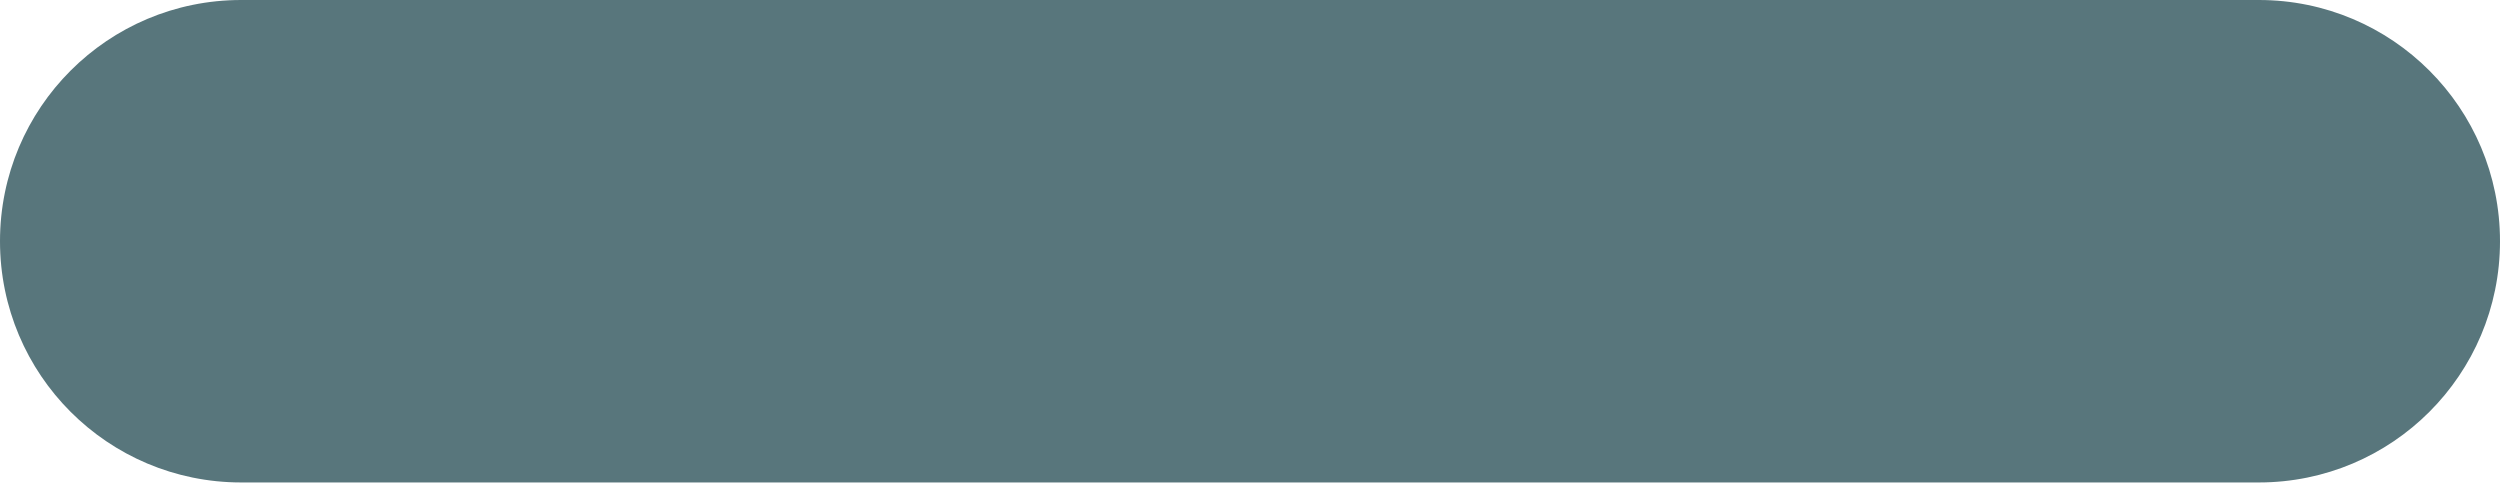
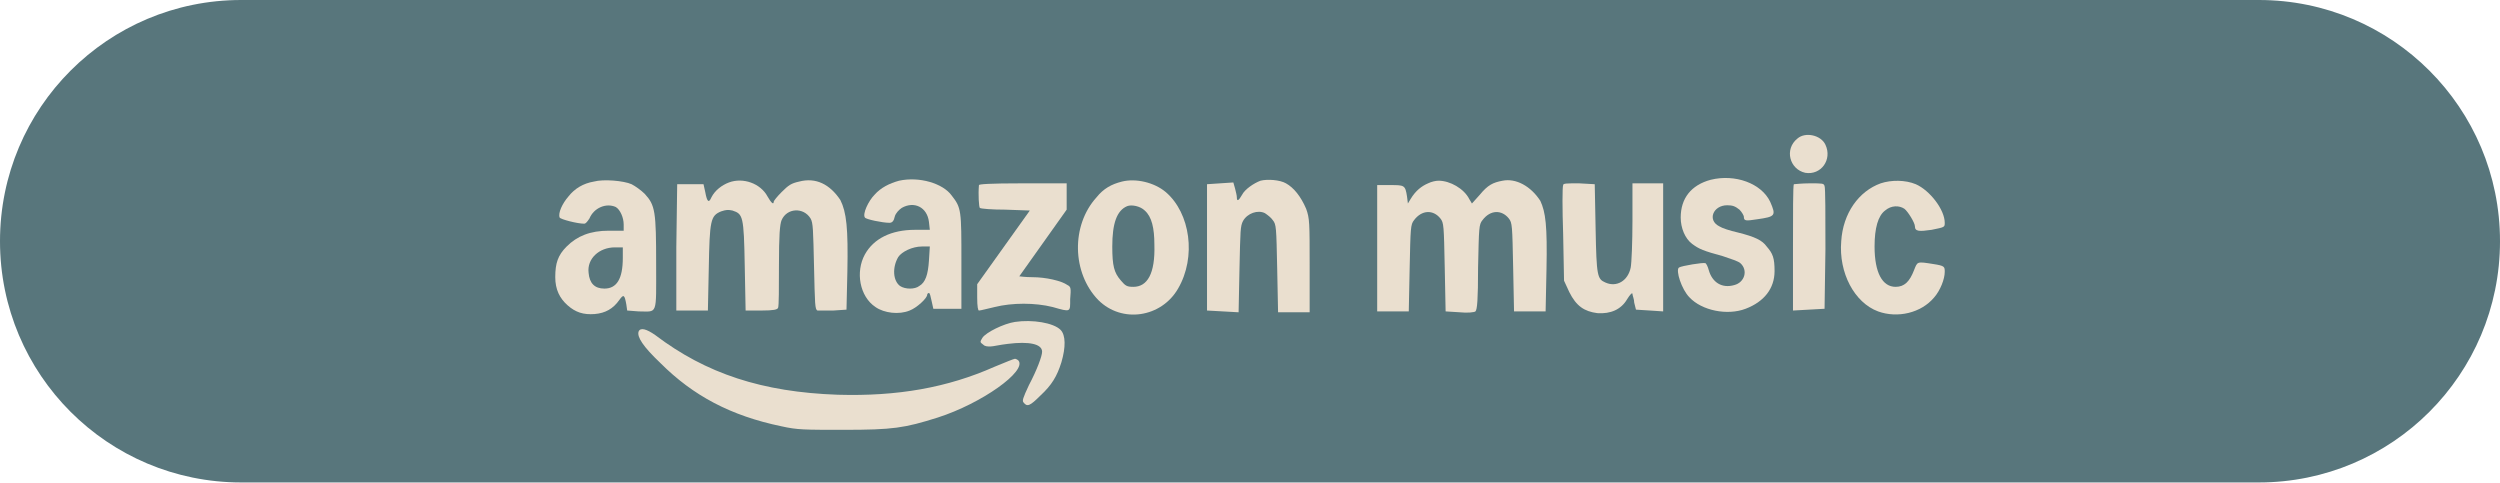
<svg xmlns="http://www.w3.org/2000/svg" version="1.1" id="Layer_1" x="0px" y="0px" viewBox="0 0 285 55" style="enable-background:new 0 0 285 55;" xml:space="preserve">
  <style type="text/css">
	.st0{fill:#58767C;}
	.st1{fill:#EADFCF;}
</style>
-   <path class="st0" d="M257.5,55h-230C12.3,55,0,42.7,0,27.5v0C0,12.3,12.3,0,27.5,0l230,0C272.7,0,285,12.3,285,27.5v0  C285,42.7,272.7,55,257.5,55z" />
-   <g transform="translate(0,563) scale(0.1,-0.1)">
-     <path class="st1" d="M205.1,11c-1.5,1.2-0.9,3.5,0.9,3.9c1.8,0.3,3.1-1.5,2.3-3.2C207.9,10.7,206.1,10.3,205.1,11z" />
-     <path class="st1" d="M67.9,16c-1.2,0.2-2.2,0.8-2.9,1.7c-0.7,0.8-1.2,1.9-1,2.4c0.1,0.2,2,0.7,2.8,0.7c0.2,0,0.4-0.3,0.6-0.6   c0.5-1.2,1.9-1.8,3-1.3c0.5,0.3,0.9,1.2,0.9,2v0.7l-1.7,0c-2.1,0-3.6,0.6-4.8,1.8c-1,1-1.3,1.9-1.3,3.5c0,1.4,0.5,2.4,1.4,3.2   c0.9,0.8,1.8,1.1,3.1,1c1.2-0.1,2.1-0.6,2.8-1.6c0.5-0.7,0.6-0.6,0.8,0.5l0.1,0.7l1.3,0.1c2.1,0.1,1.9,0.7,1.9-5.3s-0.1-6.7-1.3-8   c-0.4-0.4-1.1-0.9-1.5-1.1C71.4,15.9,69.1,15.7,67.9,16z M71.3,24.7c0,2.4-0.7,3.5-2.1,3.5c-1.1,0-1.7-0.6-1.8-1.8   c-0.2-1.6,1.2-2.9,3-2.9h0.9V24.7z" />
-     <path class="st1" d="M83.3,16c-0.8,0.3-1.6,0.9-2,1.7c-0.3,0.7-0.5,0.5-0.7-0.6l-0.2-0.9h-1.5h-1.5l-0.1,7.2l0,7.2h1.8h1.8l0.1-4.8   c0.1-5.5,0.2-6,1.4-6.5c0.6-0.2,0.8-0.2,1.3-0.1c1.2,0.4,1.3,0.6,1.4,6.3l0.1,5.1h1.8c1.4,0,1.8-0.1,1.9-0.3   c0.1-0.2,0.1-2.3,0.1-4.8c0-3.5,0.1-4.7,0.3-5.2c0.6-1.4,2.5-1.5,3.3-0.2c0.3,0.5,0.3,1.3,0.4,5.5c0.1,4.3,0.1,4.9,0.4,5   c0.2,0,1,0,1.8,0l1.5-0.1l0.1-4.3c0.1-5-0.1-6.8-0.8-8.2c-0.9-1.7-2.5-2.5-4.4-2.1c-0.9,0.2-1.2,0.4-2,1.2c-0.5,0.5-0.9,1-0.9,1.1   c0,0.4-0.3,0.1-0.7-0.6C86.9,16.2,84.9,15.4,83.3,16z" />
-     <path class="st1" d="M102.8,16c-1.2,0.2-2.1,0.8-2.9,1.5c-0.7,0.7-1.4,2.2-1.1,2.6c0.1,0.2,2,0.6,2.8,0.6c0.3,0,0.5-0.2,0.6-0.7   c0.1-0.4,0.5-0.8,0.8-1c1.4-0.8,2.9-0.1,3.1,1.6l0.1,0.9l-1.7,0c-2.7,0-4.7,1-5.7,2.8c-1.1,2-0.6,4.8,1.2,6c1,0.7,2.7,0.9,3.9,0.4   c0.8-0.3,2-1.4,2-1.8c0-0.1,0.1-0.2,0.2-0.2c0.1,0,0.2,0.4,0.3,0.9l0.2,0.9h1.6h1.6v-5.4c0-5.8,0-6.1-1.1-7.5   C107.7,16.2,105.1,15.5,102.8,16z M106.1,25c-0.1,1.6-0.4,2.5-1.1,2.9c-0.5,0.4-1.6,0.4-2.2,0c-0.8-0.6-0.9-2.1-0.2-3.3   c0.4-0.6,1.6-1.2,2.7-1.2h0.9L106.1,25z" />
-     <path class="st1" d="M128.2,16c-1.2,0.3-2.1,0.8-2.9,1.8c-2.9,3.2-2.8,8.6,0.2,11.7c2.7,2.7,7.2,2,9.1-1.3   c2.1-3.5,1.4-8.5-1.4-10.9C131.9,16.1,129.8,15.6,128.2,16z M130.8,19.4c0.8,0.7,1.1,2,1.1,3.9c0,3.2-0.8,4.7-2.5,4.7   c-0.7,0-0.9-0.1-1.4-0.7c-0.8-0.9-1-1.7-1-3.9c0-2.6,0.5-4.1,1.7-4.6C129.3,18.7,130.3,19,130.8,19.4z" />
-     <path class="st1" d="M144,16c-0.8,0.3-1.8,1-2.1,1.6c-0.4,0.7-0.6,0.8-0.6,0.3c0-0.2-0.1-0.6-0.2-1l-0.2-0.7l-1.5,0.1l-1.5,0.1v7.2   v7.2l1.8,0.1l1.8,0.1l0.1-4.9c0.1-4.5,0.1-4.9,0.4-5.5c0.5-0.9,1.7-1.3,2.5-0.9c0.3,0.2,0.7,0.5,0.9,0.8c0.4,0.5,0.4,0.8,0.5,5.5   l0.1,5h1.8h1.8v-5.3c0-4.9,0-5.4-0.4-6.5c-0.4-1.2-1.2-2.1-2.1-2.6C146.2,15.9,144.7,15.7,144,16z" />
-     <path class="st1" d="M163,16c-0.7,0.3-1.4,0.8-2,1.8l-0.3,0.5l-0.1-0.8c-0.2-1.3-0.3-1.3-1.9-1.3h-1.5v7.2v7.2h1.8h1.8l0.1-4.9   c0.1-4.6,0.1-5,0.5-5.5c0.9-1.2,2.2-1.2,3-0.2c0.4,0.5,0.4,0.8,0.5,5.6l0.1,5l1.6,0.1c0.9,0.1,1.7,0,1.8-0.1c0.2-0.2,0.3-1.3,0.3-5   c0.1-4.6,0.1-4.9,0.5-5.4c0.9-1.2,2.2-1.2,3-0.2c0.4,0.5,0.4,0.8,0.5,5.6l0.1,5h1.8h1.8l0.1-4.8c0.1-5-0.1-6.5-0.7-7.8   c-0.8-1.5-2.5-2.4-4-2.2c-1.1,0.2-1.7,0.5-2.6,1.6l-0.9,1l-0.3-0.5c-0.6-1.2-2.2-2.1-3.5-2.1C164,15.8,163.4,15.9,163,16z" />
-     <path class="st1" d="M195.4,16c-2.2,0.6-3.4,2.1-3.4,4.3c0,1.2,0.5,2.4,1.3,3c0.8,0.6,1.3,0.8,3.5,1.4c0.9,0.3,1.8,0.6,2,0.8   c0.9,0.8,0.5,2.2-0.7,2.5c-1.4,0.4-2.5-0.3-2.9-1.7c-0.1-0.4-0.3-0.8-0.4-0.8c-0.2-0.1-2.7,0.3-3,0.5c-0.4,0.3,0.3,2.5,1.2,3.4   c1.4,1.5,4.3,2.1,6.4,1.3c2.1-0.8,3.3-2.3,3.3-4.3c0-1.5-0.2-2-0.9-2.8c-0.8-0.9-1.6-1.3-3.5-1.8c-0.9-0.2-1.8-0.5-2.1-0.7   c-1.4-0.7-0.7-2.4,0.9-2.4c0.6,0,0.9,0.1,1.4,0.5c0.3,0.3,0.5,0.7,0.5,0.8c0,0.5,0.2,0.5,1.5,0.3c2.1-0.3,2.2-0.4,1.5-2   C201.1,16.4,198.1,15.3,195.4,16z" />
-     <path class="st1" d="M214.6,16.1c-2.5,0.9-4.3,3.4-4.5,6.6c-0.3,3.6,1.5,7,4.2,8c2.2,0.8,4.9,0.2,6.4-1.6c0.7-0.8,1.2-2.1,1.2-2.9   c0-0.5-0.1-0.5-1.3-0.7c-1.9-0.3-1.8-0.3-2.2,0.7c-0.5,1.3-1.1,1.9-2.1,1.9c-1.5,0-2.4-1.6-2.4-4.6c0-2.1,0.4-3.5,1.2-4.1   c0.7-0.6,1.6-0.6,2.2-0.2c0.4,0.3,1.2,1.6,1.2,2c0,0.6,0.5,0.6,1.9,0.4c1.5-0.3,1.5-0.3,1.5-0.8c0-1.5-1.7-3.7-3.3-4.4   C217.5,15.7,215.8,15.7,214.6,16.1z" />
-     <path class="st1" d="M112,16.4c-0.1,1.1,0,2.5,0.1,2.6c0.1,0.1,1.4,0.2,2.9,0.2l2.8,0.1l-3,4.2l-3,4.2v1.5c0,1.1,0.1,1.5,0.2,1.5   c0.2,0,0.9-0.2,1.8-0.4c2-0.5,4.6-0.5,6.6,0c2.1,0.6,2,0.6,2-0.9c0-1.2-0.1-1.3-0.4-1.6c-0.7-0.5-2.5-0.9-4-0.9   c-0.8,0-1.5-0.1-1.5-0.1c0,0,1.2-1.7,2.7-3.8l2.7-3.8v-1.5v-1.5h-5C113.1,16.1,112,16.2,112,16.4z" />
-     <path class="st1" d="M178.5,16.4c-0.1,0.2-0.1,2.7,0,5.6l0.1,5.3l0.6,1.3c0.8,1.6,1.7,2.2,3.2,2.4c1.5,0.1,2.7-0.4,3.4-1.6   c0.3-0.5,0.6-0.8,0.6-0.6c0,0.2,0.2,0.6,0.2,1l0.2,0.8l1.6,0.1l1.5,0.1v-7.3v-7.3h-1.8h-1.8v4.3c0,2.4-0.1,4.8-0.2,5.3   c-0.3,1.5-1.6,2.3-2.9,1.7c-0.9-0.4-1-0.7-1.1-6.1l-0.1-5.1l-1.8-0.1C178.9,16.1,178.6,16.2,178.5,16.4z" />
-     <path class="st1" d="M204.7,16.3c-0.1,0.1-0.1,3.3-0.1,7.3v7.1l1.8-0.1l1.8-0.1l0.1-6.8c0-3.7,0-7-0.1-7.2   c-0.1-0.4-0.2-0.4-1.8-0.4C205.6,16.1,204.8,16.2,204.7,16.3z" />
-     <path class="st1" d="M116,32c-1.3,0.2-3.3,1.2-3.7,1.8c-0.3,0.5-0.3,0.5,0.1,0.8c0.2,0.2,0.5,0.2,0.8,0.2c0.2-0.1,1.1-0.2,2-0.3   c2.4-0.3,3.9,0,3.9,0.9c0,0.5-0.6,2.1-1.5,3.8c-0.7,1.5-0.8,1.8-0.6,2c0.4,0.5,0.7,0.4,1.9-0.8c1.3-1.2,1.9-2.2,2.4-3.8   c0.5-1.7,0.5-3.1-0.1-3.7C120.4,32.1,118,31.6,116,32z" />
-     <path class="st1" d="M73.1,33c-0.2,0.6,0.5,1.7,2.5,3.6c3.7,3.7,8,6,13.8,7.2c1.8,0.4,2.5,0.4,7.1,0.4c5.6,0,6.9-0.2,10.7-1.4   c5-1.6,10.2-5.3,9.2-6.5c-0.2-0.2-0.3-0.3-0.4-0.3s-1.1,0.4-2.3,0.9c-5.4,2.4-11.1,3.4-17.9,3.2c-8.6-0.3-15-2.4-20.8-6.8   C74,32.7,73.3,32.5,73.1,33z" />
+   <path class="st0" d="M257.5,55h-230C12.3,55,0,42.7,0,27.5l0,0C0,12.3,12.3,0,27.5,0h230C272.7,0,285,12.3,285,27.5l0,0  C285,42.7,272.7,55,257.5,55z" />
+   <g>
+     <path class="st1" d="M204.9,15.8c-1.5,1.2-0.9,3.5,0.9,3.9c1.8,0.3,3.1-1.5,2.3-3.2C207.6,15.4,205.8,15,204.9,15.8z" />
+     <path class="st1" d="M74.8,30.1c0-6-0.1-6.7-1.3-8c-0.4-0.4-1.1-0.9-1.5-1.1c-0.9-0.4-3.2-0.6-4.3-0.3c-1.2,0.2-2.2,0.8-2.9,1.7   c-0.7,0.8-1.2,1.9-1,2.4c0.1,0.2,2,0.7,2.8,0.7c0.2,0,0.4-0.3,0.6-0.6c0.5-1.2,1.9-1.8,3-1.3c0.5,0.3,0.9,1.2,0.9,2v0.7l-1.7,0   c-2.1,0-3.6,0.6-4.8,1.8c-1,1-1.3,1.9-1.3,3.5c0,1.4,0.5,2.4,1.4,3.2c0.9,0.8,1.8,1.1,3.1,1c1.2-0.1,2.1-0.6,2.8-1.6   c0.5-0.7,0.6-0.6,0.8,0.5l0.1,0.7l1.3,0.1C75,35.5,74.8,36.1,74.8,30.1z M71,29.4c0,2.4-0.7,3.5-2.1,3.5c-1.1,0-1.7-0.6-1.8-1.8   c-0.2-1.6,1.2-2.9,3-2.9H71V29.4z" />
+     <path class="st1" d="M91.1,20.7c-0.9,0.2-1.2,0.4-2,1.2c-0.5,0.5-0.9,1-0.9,1.1c0,0.4-0.3,0.1-0.7-0.6c-0.8-1.5-2.8-2.2-4.4-1.6   c-0.8,0.3-1.6,0.9-2,1.7c-0.3,0.7-0.5,0.5-0.7-0.6L80.2,21h-1.5h-1.5l-0.1,7.2l0,7.2h1.8h1.8l0.1-4.8c0.1-5.5,0.2-6,1.4-6.5   c0.6-0.2,0.8-0.2,1.3-0.1c1.2,0.4,1.3,0.6,1.4,6.3l0.1,5.1h1.8c1.4,0,1.8-0.1,1.9-0.3c0.1-0.2,0.1-2.3,0.1-4.8   c0-3.5,0.1-4.7,0.3-5.2c0.6-1.4,2.5-1.5,3.3-0.2c0.3,0.5,0.3,1.3,0.4,5.5c0.1,4.3,0.1,4.9,0.4,5c0.2,0,1,0,1.8,0l1.5-0.1l0.1-4.3   c0.1-5-0.1-6.8-0.8-8.2C94.6,21,93,20.2,91.1,20.7z" />
+     <path class="st1" d="M99.7,22.2c-0.7,0.7-1.4,2.2-1.1,2.6c0.1,0.2,2,0.6,2.8,0.6c0.3,0,0.5-0.2,0.6-0.7c0.1-0.4,0.5-0.8,0.8-1   c1.4-0.8,2.9-0.1,3.1,1.6l0.1,0.9l-1.7,0c-2.7,0-4.7,1-5.7,2.8c-1.1,2-0.6,4.8,1.2,6c1,0.7,2.7,0.9,3.9,0.4c0.8-0.3,2-1.4,2-1.8   c0-0.1,0.1-0.2,0.2-0.2s0.2,0.4,0.3,0.9l0.2,0.9h1.6h1.6v-5.4c0-5.8,0-6.1-1.1-7.5c-1-1.4-3.7-2.2-6-1.7   C101.4,20.9,100.4,21.4,99.7,22.2z M105.9,29.7c-0.1,1.6-0.4,2.5-1.1,2.9c-0.5,0.4-1.6,0.4-2.2,0c-0.8-0.6-0.9-2.1-0.2-3.3   c0.4-0.6,1.6-1.2,2.7-1.2h0.9L105.9,29.7z" />
+     <path class="st1" d="M132.9,21.9c-1.3-1.1-3.4-1.6-5-1.2c-1.2,0.3-2.1,0.8-2.9,1.8c-2.9,3.2-2.8,8.6,0.2,11.7   c2.7,2.7,7.2,2,9.1-1.3C136.4,29.3,135.7,24.3,132.9,21.9z M129.2,32.7c-0.7,0-0.9-0.1-1.4-0.7c-0.8-0.9-1-1.7-1-3.9   c0-2.6,0.5-4.1,1.7-4.6c0.5-0.2,1.5,0,2,0.5c0.8,0.7,1.1,2,1.1,3.9C131.7,31.2,130.8,32.7,129.2,32.7z" />
+     <path class="st1" d="M146.6,20.9c-0.7-0.4-2.1-0.5-2.9-0.3c-0.8,0.3-1.8,1-2.1,1.6c-0.4,0.7-0.6,0.8-0.6,0.3c0-0.2-0.1-0.6-0.2-1   l-0.2-0.7l-1.5,0.1l-1.5,0.1v7.2v7.2l1.8,0.1l1.8,0.1l0.1-4.9c0.1-4.5,0.1-4.9,0.4-5.5c0.5-0.9,1.7-1.3,2.5-0.9   c0.3,0.2,0.7,0.5,0.9,0.8c0.4,0.5,0.4,0.8,0.5,5.5l0.1,5h1.8h1.8v-5.3c0-4.9,0-5.4-0.4-6.5C148.3,22.4,147.5,21.4,146.6,20.9z" />
+     <path class="st1" d="M171.3,20.6c-1.1,0.2-1.7,0.5-2.6,1.6l-0.9,1l-0.3-0.5c-0.6-1.2-2.2-2.1-3.5-2.1c-0.3,0-0.8,0.1-1.2,0.3   c-0.7,0.3-1.4,0.8-2,1.8l-0.3,0.5l-0.1-0.8c-0.2-1.3-0.3-1.3-1.9-1.3h-1.5v7.2v7.2h1.8h1.8l0.1-4.9c0.1-4.6,0.1-5,0.5-5.5   c0.9-1.2,2.2-1.2,3-0.2c0.4,0.5,0.4,0.8,0.5,5.6l0.1,5l1.6,0.1c0.9,0.1,1.7,0,1.8-0.1c0.2-0.2,0.3-1.3,0.3-5   c0.1-4.6,0.1-4.9,0.5-5.4c0.9-1.2,2.2-1.2,3-0.2c0.4,0.5,0.4,0.8,0.5,5.6l0.1,5h1.8h1.8l0.1-4.8c0.1-5-0.1-6.5-0.7-7.8   C174.5,21.2,172.8,20.3,171.3,20.6z" />
+     <path class="st1" d="M198.1,26.5c-0.9-0.2-1.8-0.5-2.1-0.7c-1.4-0.7-0.7-2.4,0.9-2.4c0.6,0,0.9,0.1,1.4,0.5   c0.3,0.3,0.5,0.7,0.5,0.8c0,0.5,0.2,0.5,1.5,0.3c2.1-0.3,2.2-0.4,1.5-2c-1-2.1-4-3.2-6.8-2.5c-2.2,0.6-3.4,2.1-3.4,4.3   c0,1.2,0.5,2.4,1.3,3c0.8,0.6,1.3,0.8,3.5,1.4c0.9,0.3,1.8,0.6,2,0.8c0.9,0.8,0.5,2.2-0.7,2.5c-1.4,0.4-2.5-0.3-2.9-1.7   c-0.1-0.4-0.3-0.8-0.4-0.8c-0.2-0.1-2.7,0.3-3,0.5c-0.4,0.3,0.3,2.5,1.2,3.4c1.4,1.5,4.3,2.1,6.4,1.3c2.1-0.8,3.3-2.3,3.3-4.3   c0-1.5-0.2-2-0.9-2.8C200.9,27.4,200.1,27,198.1,26.5z" />
+     <path class="st1" d="M220.4,30.1c-1.9-0.3-1.8-0.3-2.2,0.7c-0.5,1.3-1.1,1.9-2.1,1.9c-1.5,0-2.4-1.6-2.4-4.6c0-2.1,0.4-3.5,1.2-4.1   c0.7-0.6,1.6-0.6,2.2-0.2c0.4,0.3,1.2,1.6,1.2,2c0,0.6,0.5,0.6,1.9,0.4c1.5-0.3,1.5-0.3,1.5-0.8c0-1.5-1.7-3.7-3.3-4.4   c-1.2-0.5-2.8-0.5-4-0.1c-2.5,0.9-4.3,3.4-4.5,6.6c-0.3,3.6,1.5,7,4.2,8c2.2,0.8,4.9,0.2,6.4-1.6c0.7-0.8,1.2-2.1,1.2-2.9   C221.7,30.4,221.7,30.3,220.4,30.1z" />
+     <path class="st1" d="M121.7,32.5c-0.7-0.5-2.5-0.9-4-0.9c-0.8,0-1.5-0.1-1.5-0.1s1.2-1.7,2.7-3.8l2.7-3.8v-1.5v-1.5h-5   c-3.9,0-5,0.1-5,0.2c-0.1,1.1,0,2.5,0.1,2.6c0.1,0.1,1.4,0.2,2.9,0.2l2.8,0.1l-3,4.2l-3,4.2v1.5c0,1.1,0.1,1.5,0.2,1.5   c0.2,0,0.9-0.2,1.8-0.4c2-0.5,4.6-0.5,6.6,0c2.1,0.6,2,0.6,2-0.9C122.1,32.9,122.1,32.7,121.7,32.5z" />
+     <path class="st1" d="M186.1,20.9v4.3c0,2.4-0.1,4.8-0.2,5.3c-0.3,1.5-1.6,2.3-2.9,1.7c-0.9-0.4-1-0.7-1.1-6.1l-0.1-5.1l-1.8-0.1   c-1.4,0-1.8,0-1.8,0.2c-0.1,0.2-0.1,2.7,0,5.6l0.1,5.3l0.6,1.3c0.8,1.6,1.7,2.2,3.2,2.4c1.5,0.1,2.7-0.4,3.4-1.6   c0.3-0.5,0.6-0.8,0.6-0.6c0,0.2,0.2,0.6,0.2,1l0.2,0.8l1.6,0.1l1.5,0.1v-7.3v-7.3h-1.8H186.1z" />
+     <path class="st1" d="M206.3,20.9c-0.9,0-1.7,0.1-1.8,0.1c-0.1,0.1-0.1,3.3-0.1,7.3v7.1l1.8-0.1l1.8-0.1l0.1-6.8c0-3.7,0-7-0.1-7.2   C207.9,20.9,207.8,20.9,206.3,20.9z" />
+     <path class="st1" d="M115.7,36.7c-1.3,0.2-3.3,1.2-3.7,1.8c-0.3,0.5-0.3,0.5,0.1,0.8c0.2,0.2,0.5,0.2,0.8,0.2s1.1-0.2,2-0.3   c2.4-0.3,3.9,0,3.9,0.9c0,0.5-0.6,2.1-1.5,3.8c-0.7,1.5-0.8,1.8-0.6,2c0.4,0.5,0.7,0.4,1.9-0.8c1.3-1.2,1.9-2.2,2.4-3.8   c0.5-1.7,0.5-3.1-0.1-3.7C120.1,36.8,117.7,36.4,115.7,36.7z" />
+     <path class="st1" d="M115.7,40.9c-0.1,0-1.1,0.4-2.3,0.9c-5.4,2.4-11.1,3.4-17.9,3.2c-8.6-0.3-15-2.4-20.8-6.8   c-1-0.7-1.7-0.9-1.9-0.4c-0.2,0.6,0.5,1.7,2.5,3.6c3.7,3.7,8,6,13.8,7.2c1.8,0.4,2.5,0.4,7.1,0.4c5.6,0,6.9-0.2,10.7-1.4   c5-1.6,10.2-5.3,9.2-6.5C116,41,115.8,40.9,115.7,40.9z" />
  </g>
</svg>
